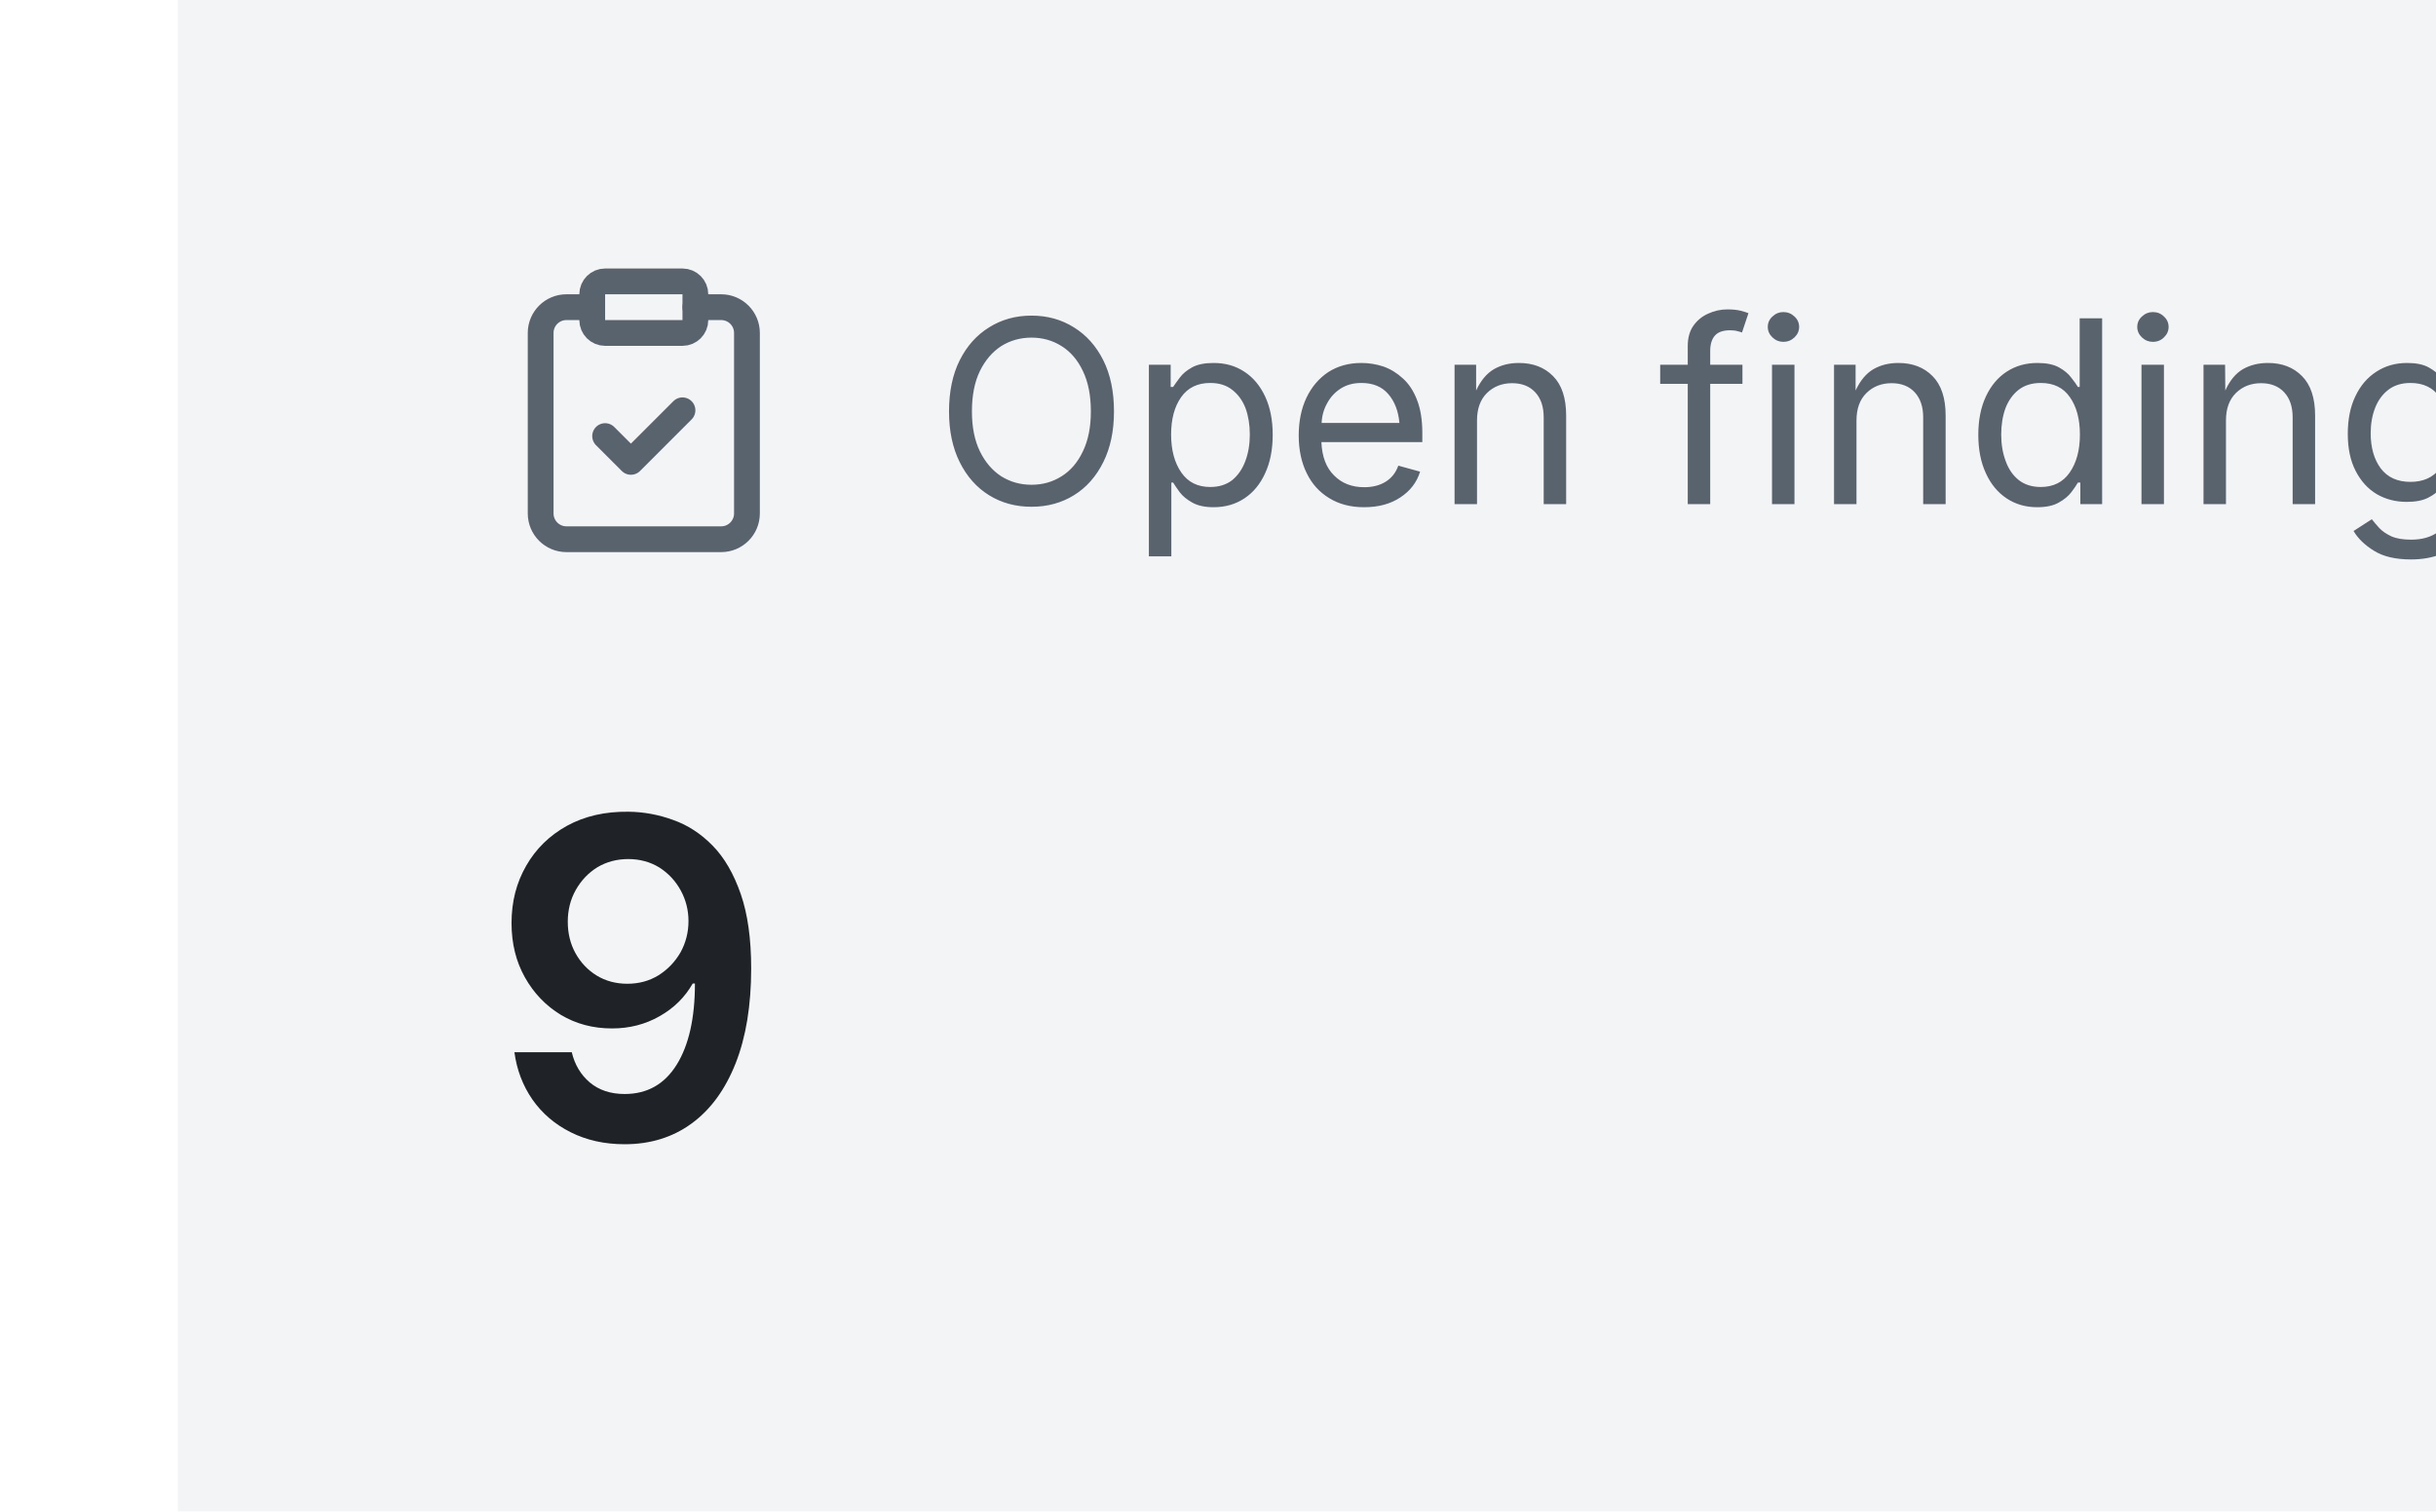
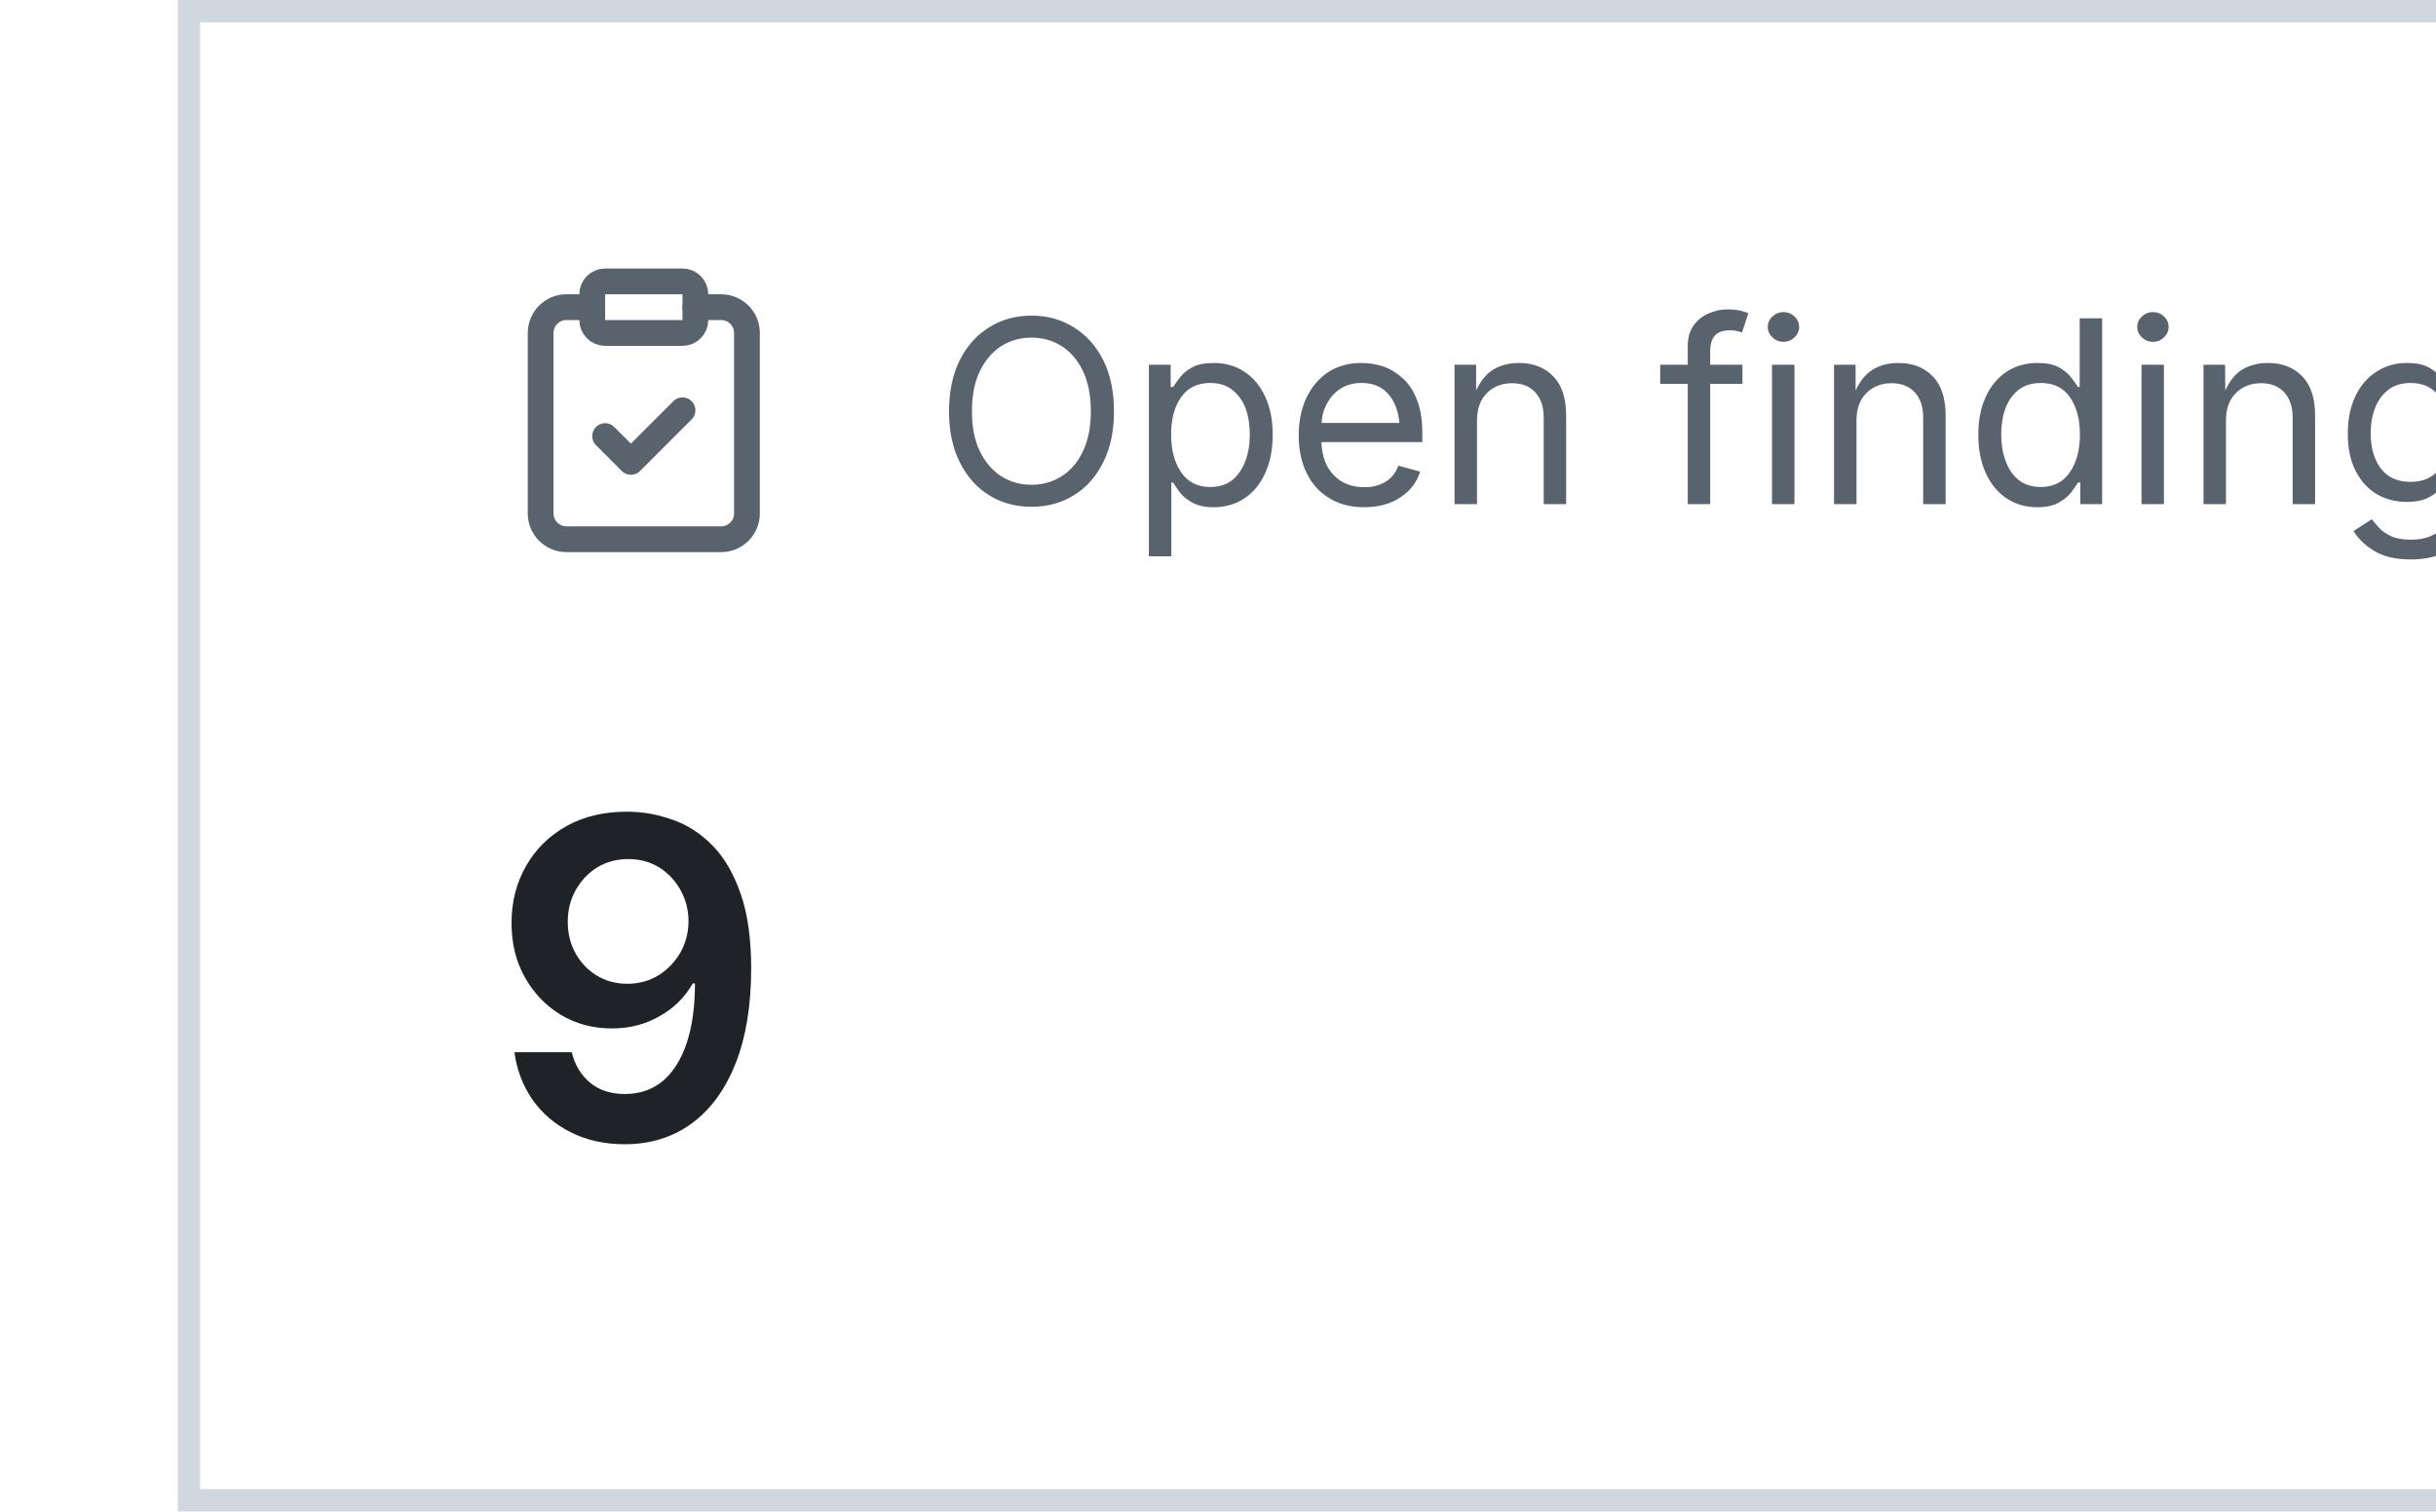
<svg xmlns="http://www.w3.org/2000/svg" width="100%" height="68">
-   <style>.f{width:calc(100% - 8px);fill:#f3f4f6}.l{fill:#59636e}.v{fill:#1f2328}.i{stroke:#59636e}@media (prefers-color-scheme:dark){.f{fill:#1c2128}.l{fill:#9198a1}.v{fill:#f0f6fc}.i{stroke:#9198a1}}</style>
-   <rect x="8" width="100%" height="68" class="f" />
+   <style>.f{width:calc(100% - 9px);fill:none;stroke:#d0d7de}.l{fill:#59636e}.v{fill:#1f2328}.i{stroke:#59636e}@media (prefers-color-scheme:dark){.f{stroke:#30363d}.l{fill:#9198a1}.v{fill:#f0f6fc}.i{stroke:#9198a1}}</style>
+   <rect x="8.5" y="0.5" width="100%" height="67" class="f" />
  <g transform="translate(22 11.5) scale(0.58)" fill="none" class="i" stroke-width="2" stroke-linecap="round" stroke-linejoin="round">
    <rect width="8" height="4" x="8" y="2" rx="1" ry="1" />
    <path d="M16 4h2a2 2 0 0 1 2 2v14a2 2 0 0 1-2 2H6a2 2 0 0 1-2-2V6a2 2 0 0 1 2-2h2" />
    <path d="m9 14 2 2 4-4" />
  </g>
  <path d="M46.4 38.3Q45.33 38.3 44.49 37.78Q43.65 37.26 43.17 36.29Q42.69 35.33 42.69 34.01Q42.69 32.67 43.17 31.71Q43.65 30.75 44.49 30.23Q45.33 29.7 46.4 29.7Q47.47 29.7 48.31 30.23Q49.15 30.75 49.63 31.71Q50.11 32.67 50.11 34.01Q50.11 35.33 49.63 36.29Q49.15 37.26 48.31 37.78Q47.47 38.3 46.4 38.3ZM46.4 37.31Q47.15 37.31 47.75 36.93Q48.36 36.55 48.71 35.81Q49.07 35.07 49.07 34.01Q49.07 32.93 48.71 32.19Q48.36 31.45 47.75 31.07Q47.15 30.69 46.4 30.69Q45.65 30.69 45.04 31.07Q44.44 31.46 44.08 32.19Q43.72 32.93 43.72 34.01Q43.72 35.07 44.08 35.81Q44.44 36.54 45.04 36.93Q45.65 37.31 46.4 37.31ZM51.68 40.53V31.91H52.66V32.91H52.77Q52.88 32.74 53.07 32.49Q53.26 32.23 53.62 32.03Q53.98 31.83 54.59 31.83Q55.38 31.83 55.97 32.22Q56.57 32.61 56.91 33.34Q57.25 34.07 57.25 35.06Q57.25 36.06 56.91 36.79Q56.58 37.52 55.98 37.92Q55.38 38.32 54.59 38.32Q54 38.32 53.63 38.11Q53.27 37.91 53.07 37.65Q52.88 37.39 52.77 37.21H52.69V40.53ZM54.44 37.41Q55.03 37.41 55.43 37.1Q55.82 36.78 56.02 36.24Q56.22 35.71 56.22 35.05Q56.22 34.4 56.03 33.87Q55.83 33.35 55.43 33.04Q55.04 32.73 54.44 32.73Q53.58 32.73 53.13 33.37Q52.68 34.01 52.68 35.05Q52.68 36.1 53.14 36.76Q53.59 37.41 54.44 37.41ZM61.36 38.32Q60.45 38.32 59.79 37.91Q59.13 37.51 58.78 36.79Q58.42 36.06 58.42 35.09Q58.42 34.13 58.77 33.39Q59.12 32.66 59.75 32.24Q60.39 31.83 61.24 31.83Q61.74 31.83 62.23 31.99Q62.71 32.16 63.11 32.53Q63.51 32.89 63.74 33.49Q63.98 34.1 63.98 34.97V35.39H59.44Q59.48 36.37 60.01 36.89Q60.53 37.42 61.37 37.42Q61.92 37.42 62.32 37.18Q62.73 36.93 62.9 36.45L63.88 36.72Q63.66 37.44 62.99 37.88Q62.33 38.32 61.36 38.32ZM59.45 34.53H62.95Q62.88 33.73 62.45 33.23Q62.02 32.73 61.24 32.73Q60.7 32.73 60.31 32.98Q59.92 33.23 59.7 33.64Q59.47 34.05 59.45 34.53ZM66.44 34.42V38.18H65.43V31.91H66.4L66.4 33.07Q66.71 32.4 67.2 32.11Q67.69 31.83 68.32 31.83Q69.28 31.83 69.86 32.42Q70.45 33.01 70.45 34.2V38.18H69.44V34.28Q69.44 33.56 69.06 33.15Q68.68 32.74 68.02 32.74Q67.34 32.74 66.89 33.18Q66.44 33.62 66.44 34.42ZM78.38 31.91V32.77H76.93V38.18H75.92V32.77H74.68V31.91H75.92V31.07Q75.92 30.52 76.17 30.16Q76.43 29.79 76.84 29.61Q77.25 29.42 77.7 29.42Q78.06 29.42 78.3 29.48Q78.53 29.54 78.65 29.59L78.36 30.46Q78.29 30.43 78.16 30.4Q78.03 30.36 77.82 30.36Q77.35 30.36 77.14 30.6Q76.93 30.84 76.93 31.29V31.91ZM79.71 38.18V31.91H80.72V38.18ZM80.22 30.88Q79.94 30.88 79.73 30.68Q79.52 30.48 79.52 30.21Q79.52 29.93 79.73 29.74Q79.94 29.54 80.22 29.54Q80.51 29.54 80.72 29.74Q80.93 29.93 80.93 30.21Q80.93 30.48 80.72 30.68Q80.51 30.88 80.22 30.88ZM83.51 34.42V38.18H82.5V31.91H83.47L83.47 33.07Q83.78 32.4 84.27 32.11Q84.76 31.83 85.39 31.83Q86.35 31.83 86.93 32.42Q87.52 33.01 87.52 34.2V38.18H86.51V34.28Q86.51 33.56 86.13 33.15Q85.75 32.74 85.09 32.74Q84.41 32.74 83.96 33.18Q83.51 33.62 83.51 34.42ZM91.64 38.32Q90.86 38.32 90.26 37.92Q89.66 37.52 89.33 36.79Q88.99 36.06 88.99 35.06Q88.99 34.07 89.33 33.34Q89.67 32.61 90.27 32.22Q90.87 31.83 91.65 31.83Q92.26 31.83 92.62 32.03Q92.98 32.23 93.17 32.49Q93.37 32.74 93.47 32.91H93.55V29.82H94.56V38.18H93.58V37.21H93.47Q93.37 37.39 93.17 37.65Q92.97 37.91 92.61 38.11Q92.25 38.32 91.64 38.32ZM91.8 37.41Q92.65 37.41 93.1 36.76Q93.56 36.1 93.56 35.05Q93.56 34.01 93.11 33.37Q92.67 32.73 91.8 32.73Q91.2 32.73 90.8 33.04Q90.41 33.35 90.21 33.87Q90.02 34.4 90.02 35.05Q90.02 35.71 90.22 36.24Q90.41 36.78 90.81 37.1Q91.21 37.41 91.8 37.41ZM96.33 38.18V31.91H97.34V38.18ZM96.84 30.88Q96.56 30.88 96.35 30.68Q96.14 30.48 96.14 30.21Q96.14 29.93 96.35 29.74Q96.56 29.54 96.84 29.54Q97.14 29.54 97.34 29.74Q97.55 29.93 97.55 30.21Q97.55 30.48 97.34 30.68Q97.14 30.88 96.84 30.88ZM100.13 34.42V38.18H99.12V31.91H100.09L100.1 33.07Q100.4 32.4 100.89 32.11Q101.38 31.83 102.02 31.83Q102.97 31.83 103.55 32.42Q104.14 33.01 104.14 34.2V38.18H103.13V34.28Q103.13 33.56 102.75 33.15Q102.37 32.74 101.71 32.74Q101.03 32.74 100.58 33.18Q100.13 33.62 100.13 34.42ZM108.46 40.67Q107.41 40.67 106.79 40.28Q106.17 39.9 105.87 39.39L106.69 38.86Q106.83 39.04 107.03 39.26Q107.23 39.47 107.57 39.63Q107.91 39.78 108.46 39.78Q109.21 39.78 109.69 39.42Q110.18 39.06 110.18 38.29V37.03H110.08Q109.98 37.21 109.78 37.46Q109.59 37.71 109.23 37.89Q108.87 38.08 108.26 38.08Q107.51 38.08 106.91 37.73Q106.31 37.37 105.96 36.68Q105.61 36 105.61 35.02Q105.61 34.04 105.95 33.33Q106.29 32.61 106.9 32.22Q107.5 31.83 108.28 31.83Q108.89 31.83 109.25 32.03Q109.61 32.23 109.81 32.48Q110.01 32.74 110.11 32.91H110.21V31.91H111.19V38.35Q111.19 39.15 110.83 39.67Q110.46 40.18 109.84 40.42Q109.22 40.67 108.46 40.67ZM108.43 37.18Q109.28 37.18 109.74 36.6Q110.19 36.02 110.19 34.99Q110.19 33.99 109.74 33.36Q109.3 32.73 108.43 32.73Q107.83 32.73 107.43 33.04Q107.04 33.34 106.84 33.85Q106.64 34.36 106.64 34.99Q106.64 35.96 107.09 36.57Q107.55 37.18 108.43 37.18ZM115.1 38.32Q114.13 38.32 113.49 37.9Q112.85 37.48 112.68 36.66L113.64 36.43Q113.78 36.95 114.15 37.19Q114.53 37.43 115.09 37.43Q115.74 37.43 116.14 37.15Q116.53 36.87 116.53 36.48Q116.53 35.84 115.6 35.62L114.56 35.37Q112.88 34.97 112.88 33.66Q112.88 33.12 113.18 32.71Q113.48 32.29 114.01 32.06Q114.53 31.83 115.2 31.83Q116.17 31.83 116.71 32.25Q117.24 32.67 117.46 33.34L116.54 33.57Q116.41 33.24 116.11 32.96Q115.81 32.69 115.21 32.69Q114.64 32.69 114.27 32.94Q113.9 33.2 113.9 33.6Q113.9 33.94 114.15 34.15Q114.4 34.36 114.95 34.49L115.9 34.72Q116.76 34.92 117.17 35.34Q117.58 35.77 117.58 36.41Q117.58 36.96 117.26 37.39Q116.95 37.82 116.39 38.07Q115.83 38.32 115.1 38.32Z" class="l" transform="translate(0 -15.5)" />
  <path d="M28.1 41.48Q26.74 41.48 25.67 40.94Q24.61 40.41 23.95 39.47Q23.3 38.53 23.14 37.34H25.72Q25.92 38.18 26.53 38.7Q27.15 39.22 28.1 39.22Q29.62 39.22 30.44 37.9Q31.26 36.58 31.26 34.25H31.16Q30.63 35.18 29.67 35.72Q28.71 36.27 27.53 36.27Q26.25 36.27 25.23 35.66Q24.21 35.04 23.61 33.97Q23.01 32.9 23.01 31.53Q23.01 30.09 23.67 28.95Q24.32 27.81 25.51 27.15Q26.7 26.5 28.27 26.52Q29.29 26.53 30.28 26.89Q31.27 27.24 32.06 28.05Q32.85 28.86 33.32 30.22Q33.79 31.57 33.79 33.57Q33.79 36.07 33.09 37.84Q32.39 39.61 31.12 40.54Q29.84 41.48 28.1 41.48ZM28.22 34.26Q29 34.26 29.62 33.88Q30.24 33.49 30.61 32.85Q30.97 32.2 30.97 31.44Q30.97 30.7 30.62 30.06Q30.27 29.42 29.66 29.03Q29.04 28.65 28.26 28.65Q27.49 28.65 26.87 29.02Q26.26 29.4 25.9 30.04Q25.54 30.68 25.54 31.47Q25.54 32.26 25.89 32.89Q26.24 33.52 26.84 33.89Q27.45 34.26 28.22 34.26Z" class="v" transform="translate(0 10)" />
</svg>
